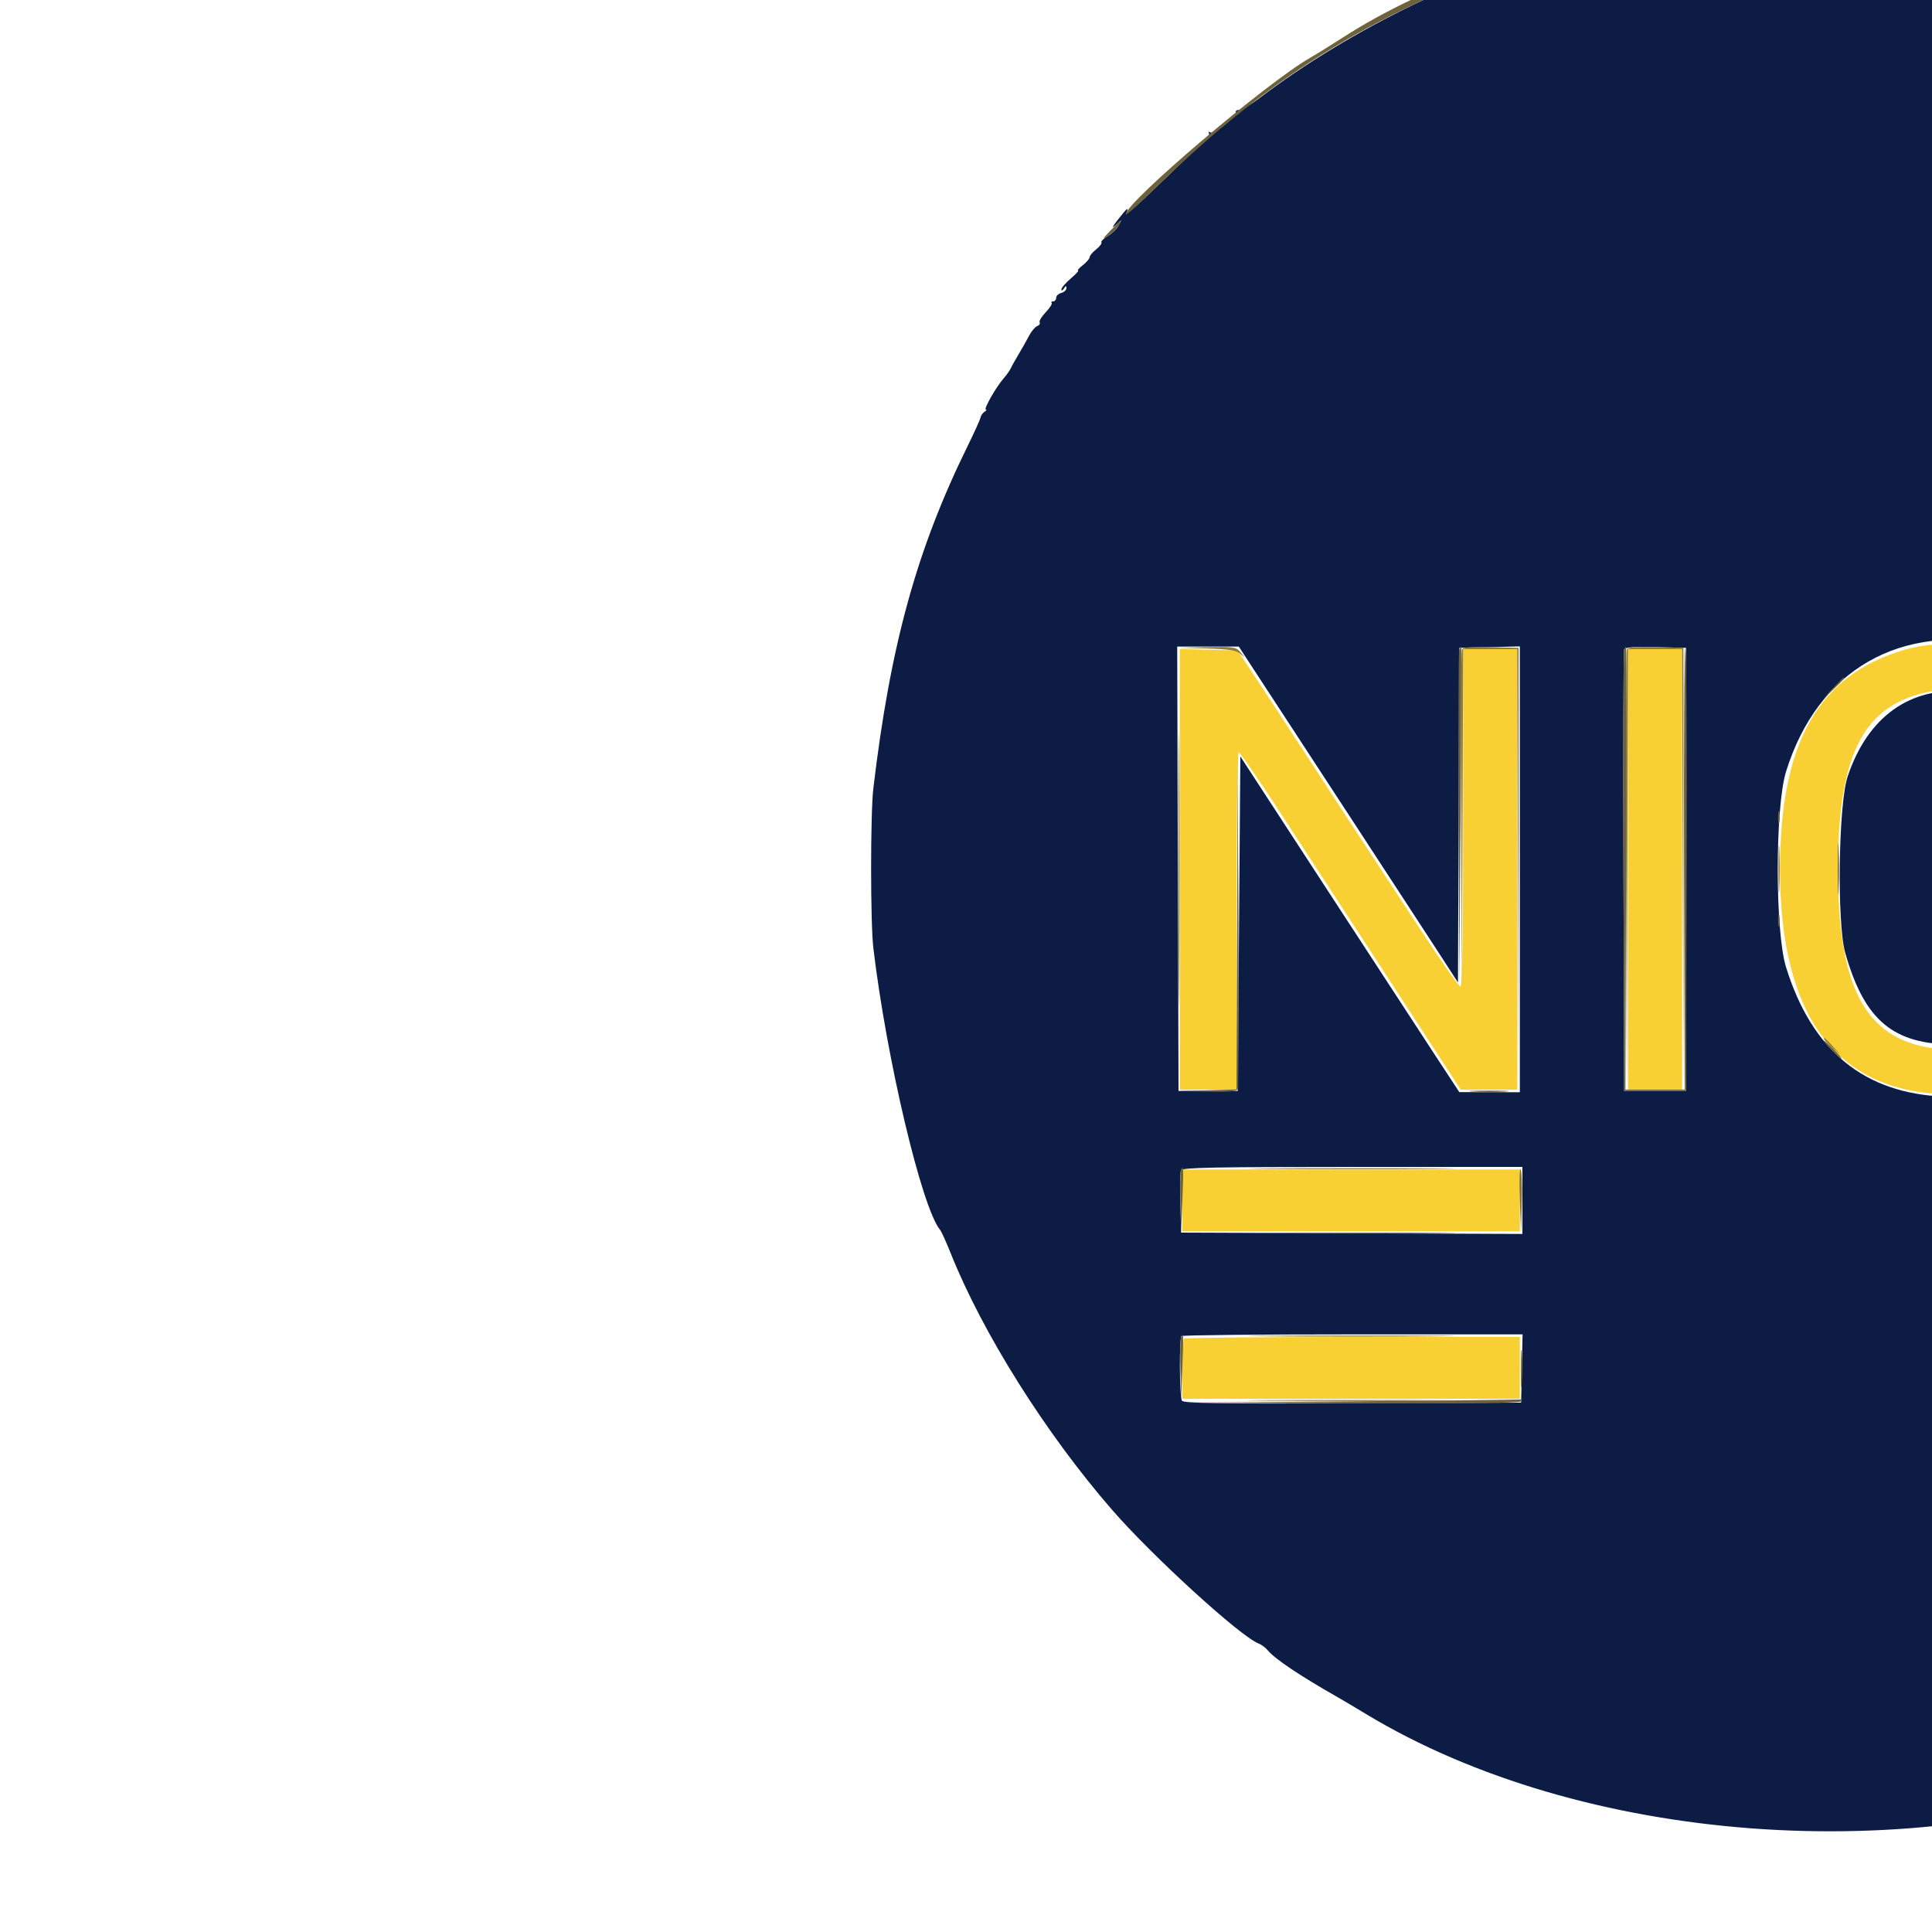
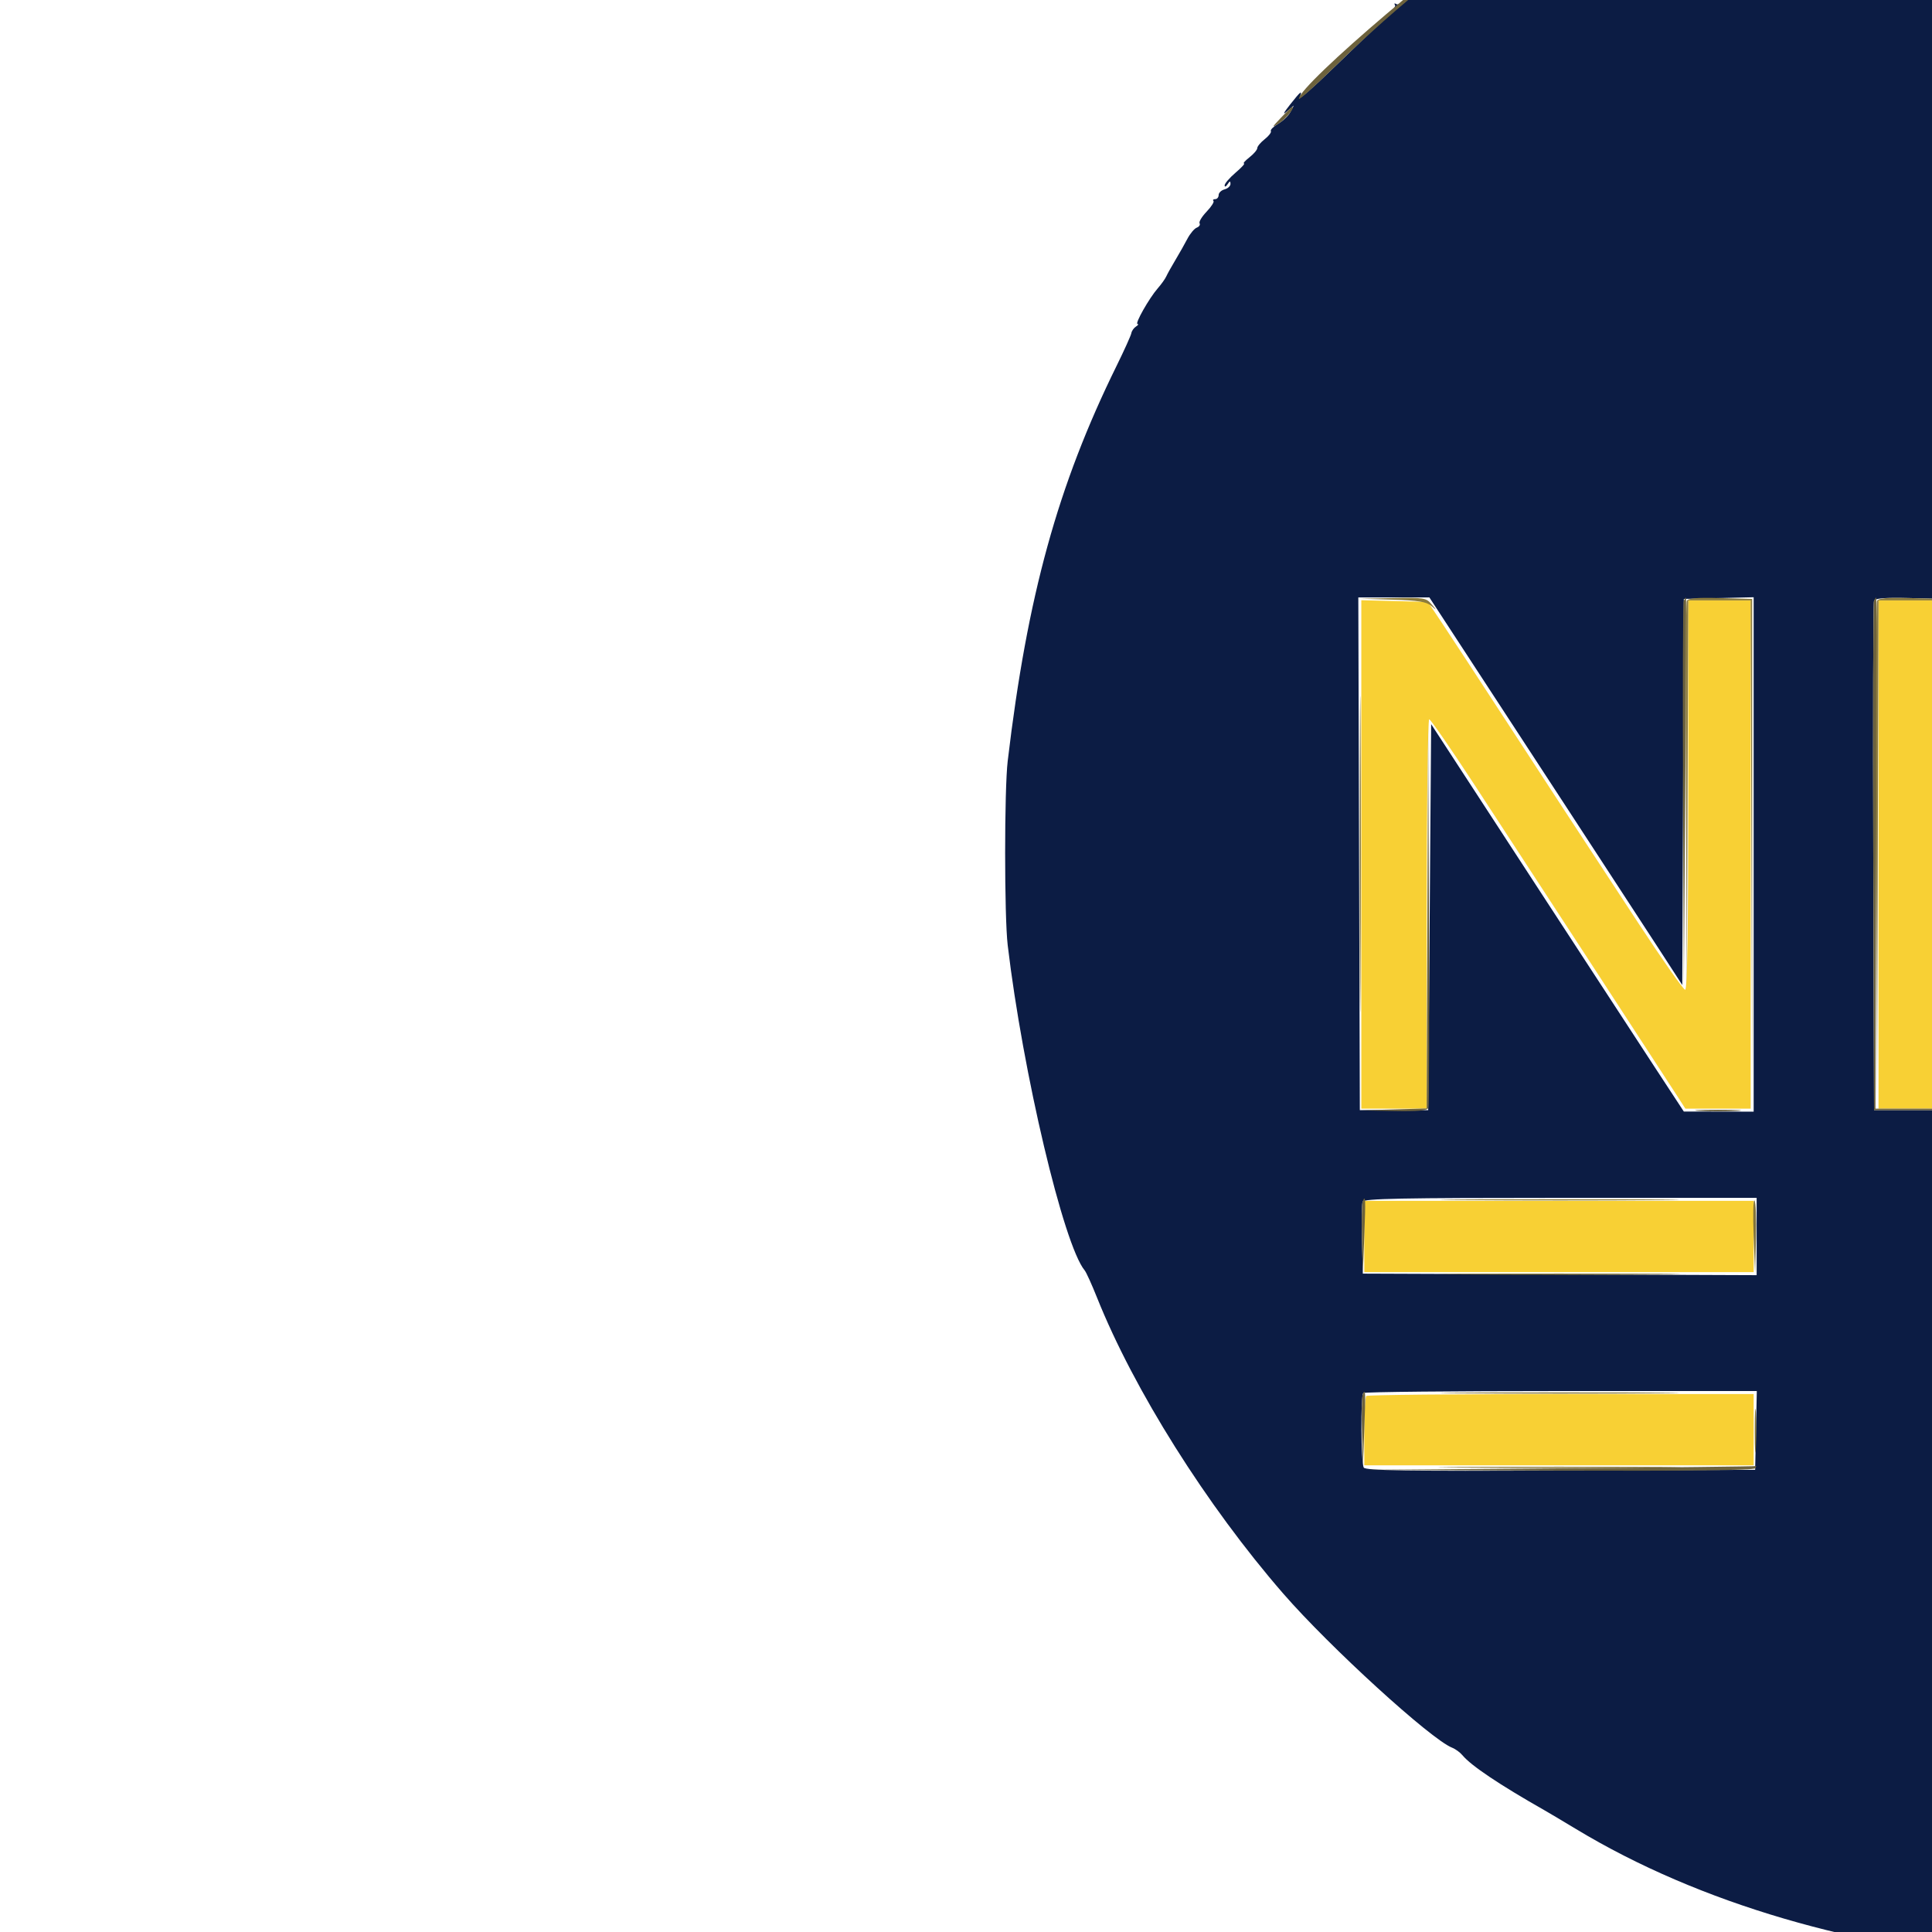
- <svg xmlns="http://www.w3.org/2000/svg" id="svg" version="1.1" width="57" height="57" viewBox="57, 57, 150,100">
+ <svg xmlns="http://www.w3.org/2000/svg" id="svg" version="1.1" width="57" height="57" viewBox="57, 57, 130,100">
  <g id="svgg">
    <path id="path0" d="M227.133 57.133 C 227.060 57.207,227.000 58.332,227.000 59.633 L 227.000 62.000 240.700 62.000 L 254.400 62.000 254.400 59.500 L 254.400 57.000 240.833 57.000 C 233.372 57.000,227.207 57.060,227.133 57.133 M227.087 70.862 C 227.031 71.006,227.012 72.154,227.043 73.412 L 227.100 75.700 240.750 75.751 L 254.400 75.803 254.400 73.201 L 254.400 70.600 240.794 70.600 C 229.755 70.600,227.168 70.649,227.087 70.862 M204.800 82.469 C 198.147 84.453,195.200 89.680,195.200 99.500 C 195.200 110.788,199.469 116.646,207.924 116.957 C 214.881 117.214,219.424 114.060,221.006 107.878 C 221.578 105.639,221.714 105.800,219.244 105.800 L 217.089 105.800 216.731 107.187 C 215.490 112.007,212.222 114.105,207.075 113.385 C 201.812 112.648,199.700 108.672,199.700 99.500 C 199.700 90.192,201.841 86.374,207.505 85.587 C 212.404 84.905,215.853 87.293,216.841 92.050 L 217.080 93.200 219.240 93.200 C 220.619 93.200,221.400 93.124,221.400 92.989 C 221.400 89.606,218.274 84.703,215.182 83.236 C 212.361 81.897,207.838 81.563,204.800 82.469 M236.600 82.304 C 229.872 84.138,226.400 89.987,226.400 99.491 C 226.400 110.368,231.024 116.567,239.422 116.947 C 248.744 117.370,253.800 111.234,253.800 99.500 C 253.800 90.235,250.812 84.696,244.685 82.607 C 242.895 81.997,238.354 81.827,236.600 82.304 M148.600 99.493 L 148.600 116.600 150.800 116.600 L 153.000 116.600 153.000 103.500 C 153.000 96.295,153.076 90.400,153.168 90.400 C 153.261 90.400,154.645 92.403,156.243 94.850 C 159.580 99.958,169.204 114.732,169.923 115.850 L 170.406 116.600 172.603 116.600 L 174.800 116.600 174.800 99.500 L 174.800 82.400 172.700 82.400 L 170.600 82.400 170.600 95.500 C 170.600 104.456,170.534 108.600,170.392 108.600 C 170.277 108.600,168.869 106.597,167.264 104.150 C 162.119 96.307,161.518 95.388,158.207 90.300 C 156.416 87.550,154.530 84.670,154.015 83.900 L 153.078 82.500 150.839 82.443 L 148.600 82.387 148.600 99.493 M183.400 99.500 L 183.400 116.600 185.500 116.600 L 187.600 116.600 187.600 99.500 L 187.600 82.400 185.500 82.400 L 183.400 82.400 183.400 99.500 M242.008 85.802 C 247.595 86.861,250.201 92.633,249.421 102.220 C 248.865 109.048,246.408 112.510,241.586 113.256 C 236.747 114.006,232.694 111.036,231.273 105.700 C 230.727 103.652,230.723 95.129,231.266 93.200 C 232.839 87.616,236.885 84.830,242.008 85.802 M148.800 125.200 L 148.800 127.600 161.900 127.600 L 175.000 127.600 175.000 125.200 L 175.000 122.800 161.900 122.800 L 148.800 122.800 148.800 125.200 M148.933 135.933 C 148.860 136.007,148.800 137.087,148.800 138.333 L 148.800 140.600 161.900 140.600 L 175.000 140.600 175.000 138.200 L 175.000 135.800 162.033 135.800 C 154.902 135.800,149.007 135.860,148.933 135.933 " stroke="none" fill="#f8d034" fill-rule="evenodd" />
    <path id="path1" d="M193.200 24.790 C 192.463 24.896,192.390 24.940,192.800 25.032 C 193.171 25.116,193.083 25.153,192.457 25.173 C 191.993 25.188,190.603 25.341,189.368 25.513 C 188.133 25.685,186.960 25.784,186.761 25.732 C 186.562 25.680,186.440 25.703,186.489 25.783 C 186.621 25.995,182.686 26.677,182.389 26.493 C 182.239 26.401,182.189 26.420,182.263 26.540 C 182.337 26.660,181.676 26.931,180.644 27.203 C 171.287 29.672,161.969 34.153,154.700 39.680 C 154.040 40.182,153.365 40.572,153.200 40.546 C 153.035 40.521,152.920 40.604,152.944 40.731 C 153.007 41.068,151.246 42.452,150.970 42.282 C 150.835 42.198,150.792 42.225,150.867 42.346 C 150.937 42.460,150.569 42.938,150.047 43.407 C 149.526 43.876,148.027 45.304,146.715 46.580 C 145.403 47.856,144.388 48.743,144.458 48.550 C 144.651 48.026,144.534 48.115,143.796 49.050 C 143.358 49.605,143.287 49.761,143.592 49.500 L 144.058 49.100 143.828 49.540 C 143.701 49.781,143.333 50.135,143.009 50.326 C 142.686 50.517,142.463 50.740,142.513 50.821 C 142.563 50.902,142.378 51.146,142.102 51.363 C 141.826 51.580,141.600 51.851,141.600 51.964 C 141.600 52.078,141.363 52.358,141.073 52.585 C 140.783 52.813,140.618 53.000,140.705 53.000 C 140.793 53.000,140.535 53.281,140.132 53.625 C 139.730 53.969,139.401 54.352,139.403 54.475 C 139.405 54.599,139.493 54.565,139.600 54.400 C 139.747 54.172,139.795 54.165,139.797 54.369 C 139.799 54.517,139.620 54.685,139.400 54.742 C 139.180 54.800,139.000 54.971,139.000 55.123 C 139.000 55.275,138.895 55.400,138.767 55.400 C 138.638 55.400,138.586 55.453,138.651 55.518 C 138.716 55.583,138.508 55.909,138.189 56.243 C 137.869 56.578,137.657 56.930,137.717 57.027 C 137.776 57.124,137.692 57.254,137.528 57.317 C 137.365 57.380,137.082 57.716,136.899 58.065 C 136.717 58.414,136.351 59.060,136.088 59.500 C 135.824 59.940,135.548 60.435,135.475 60.600 C 135.401 60.765,135.144 61.125,134.903 61.400 C 134.326 62.060,133.340 63.799,133.542 63.803 C 133.629 63.805,133.582 63.881,133.437 63.973 C 133.292 64.065,133.151 64.266,133.125 64.420 C 133.098 64.574,132.655 65.555,132.141 66.600 C 128.171 74.668,126.127 82.083,124.807 93.200 C 124.576 95.140,124.576 103.657,124.806 105.600 C 125.824 114.184,128.567 125.774,129.986 127.483 C 130.092 127.610,130.464 128.431,130.814 129.307 C 133.296 135.519,138.186 143.292,143.345 149.227 C 146.472 152.824,153.276 159.033,154.708 159.598 C 154.933 159.686,155.248 159.916,155.408 160.110 C 155.988 160.809,157.893 162.086,160.920 163.807 C 161.261 164.001,162.206 164.563,163.020 165.055 C 179.771 175.189,205.619 177.118,224.800 169.665 C 229.715 167.755,233.289 166.124,234.618 165.184 C 234.903 164.983,235.713 164.515,236.418 164.144 C 239.773 162.381,245.869 157.878,248.996 154.853 C 249.933 153.947,250.763 153.204,250.841 153.202 C 251.929 153.184,260.894 141.456,263.532 136.600 C 264.040 135.665,264.833 134.225,265.295 133.400 C 267.615 129.260,270.678 120.528,271.786 114.900 C 275.860 94.204,271.394 72.068,260.020 56.575 C 259.404 55.736,258.385 54.341,257.756 53.475 C 257.127 52.609,256.227 51.495,255.755 51.000 C 255.284 50.505,254.614 49.740,254.266 49.300 C 253.623 48.487,251.786 46.633,248.900 43.884 C 248.020 43.046,246.474 41.742,245.465 40.986 C 244.456 40.230,243.572 39.517,243.501 39.401 C 243.367 39.184,240.134 36.976,239.600 36.736 C 239.435 36.662,238.625 36.154,237.800 35.607 C 235.548 34.113,232.477 32.484,229.639 31.277 C 228.242 30.684,226.931 30.100,226.724 29.981 C 225.646 29.359,218.525 27.082,216.200 26.615 C 215.595 26.494,214.875 26.349,214.600 26.294 C 214.325 26.238,213.785 26.146,213.400 26.089 C 213.015 26.031,212.475 25.941,212.200 25.889 C 211.925 25.836,211.475 25.750,211.200 25.698 C 210.925 25.645,210.250 25.549,209.700 25.485 C 209.150 25.420,208.430 25.332,208.100 25.289 C 207.770 25.246,207.050 25.196,206.500 25.180 C 205.668 25.154,205.584 25.120,206.000 24.977 C 206.309 24.872,205.748 24.845,204.535 24.908 C 203.450 24.965,202.618 24.933,202.677 24.837 C 202.736 24.742,201.235 24.653,199.342 24.639 C 197.176 24.624,196.048 24.681,196.300 24.793 C 196.586 24.921,196.312 24.976,195.338 24.986 C 194.478 24.995,194.022 24.926,194.100 24.800 C 194.168 24.690,194.196 24.614,194.162 24.630 C 194.128 24.647,193.695 24.718,193.200 24.790 M254.556 59.550 L 254.500 62.300 240.700 62.300 L 226.900 62.300 226.844 59.811 C 226.812 58.442,226.832 57.205,226.887 57.061 C 226.968 56.850,229.621 56.800,240.799 56.800 L 254.611 56.800 254.556 59.550 M254.600 73.201 L 254.600 76.003 240.750 75.951 L 226.900 75.900 226.844 73.411 C 226.812 72.042,226.832 70.805,226.887 70.661 C 226.968 70.450,229.620 70.400,240.794 70.400 L 254.600 70.400 254.600 73.201 M212.777 82.121 C 217.218 83.115,220.797 87.346,221.512 92.450 L 221.645 93.400 219.264 93.400 L 216.883 93.400 216.545 91.959 C 215.594 87.908,213.517 85.990,209.732 85.671 C 205.289 85.296,202.021 87.625,200.451 92.284 C 199.735 94.411,199.607 103.668,200.262 105.974 C 201.756 111.238,203.987 113.100,208.796 113.100 C 213.465 113.099,215.232 111.745,216.496 107.200 L 216.913 105.700 219.257 105.644 C 221.976 105.578,221.835 105.418,221.211 107.857 C 219.567 114.284,215.138 117.397,208.000 117.140 C 201.764 116.917,197.681 113.589,195.667 107.090 C 194.809 104.323,194.809 94.677,195.667 91.910 C 198.124 83.983,204.582 80.288,212.777 82.121 M243.777 82.116 C 251.468 83.866,255.694 93.634,253.702 105.056 C 252.379 112.644,247.320 117.187,240.182 117.197 C 230.246 117.211,224.748 108.386,226.390 95.060 C 227.575 85.440,234.788 80.071,243.777 82.116 M155.304 85.450 C 156.472 87.238,159.604 92.030,162.264 96.101 C 164.924 100.172,167.797 104.577,168.649 105.891 L 170.197 108.279 170.249 95.290 L 170.300 82.300 172.650 82.244 L 175.000 82.187 175.000 99.494 L 175.000 116.800 172.650 116.796 L 170.300 116.792 168.369 113.846 C 167.306 112.226,164.034 107.210,161.097 102.700 C 158.160 98.190,155.204 93.651,154.528 92.614 L 153.300 90.728 153.200 103.714 L 153.100 116.700 150.800 116.700 L 148.500 116.700 148.449 99.450 L 148.398 82.200 150.789 82.200 L 153.181 82.200 155.304 85.450 M187.900 99.500 L 187.900 116.700 185.500 116.700 L 183.100 116.700 183.048 99.700 C 183.020 90.350,183.041 82.585,183.095 82.444 C 183.168 82.251,183.774 82.201,185.546 82.244 L 187.900 82.300 187.900 99.500 M237.519 86.199 C 235.235 86.928,233.411 88.616,232.313 91.016 C 230.463 95.059,230.520 104.139,232.421 108.140 C 235.475 114.565,244.525 114.865,247.677 108.645 C 249.709 104.636,249.781 94.891,247.810 90.664 C 245.998 86.777,241.635 84.884,237.519 86.199 M175.200 125.201 L 175.200 127.803 161.950 127.751 L 148.700 127.700 148.643 125.412 C 148.612 124.154,148.631 123.006,148.687 122.862 C 148.768 122.650,151.285 122.600,161.994 122.600 L 175.200 122.600 175.200 125.201 M175.156 138.250 L 175.100 140.900 162.013 140.951 C 151.675 140.992,148.892 140.950,148.766 140.751 C 148.573 140.448,148.544 135.923,148.733 135.733 C 148.807 135.660,154.794 135.600,162.039 135.600 L 175.212 135.600 175.156 138.250 " stroke="none" fill="#0c1c44" fill-rule="evenodd" />
    <path id="path2" d="M194.300 24.800 C 194.026 24.918,194.342 24.972,195.300 24.972 C 196.258 24.972,196.574 24.918,196.300 24.800 C 196.080 24.705,195.630 24.628,195.300 24.628 C 194.970 24.628,194.520 24.705,194.300 24.800 M202.700 24.799 C 202.626 24.920,202.874 25.000,203.322 25.000 C 204.152 25.000,204.164 24.920,203.362 24.727 C 203.066 24.657,202.769 24.689,202.700 24.799 M191.650 25.143 C 191.953 25.189,192.447 25.189,192.750 25.143 C 193.053 25.097,192.805 25.060,192.200 25.060 C 191.595 25.060,191.347 25.097,191.650 25.143 M189.952 25.341 C 190.201 25.389,190.561 25.387,190.752 25.337 C 190.944 25.287,190.740 25.248,190.300 25.250 C 189.860 25.253,189.704 25.294,189.952 25.341 M186.900 25.623 C 177.241 27.340,167.558 30.844,161.300 34.886 C 160.420 35.455,159.250 36.180,158.700 36.497 C 155.264 38.480,144.400 47.713,144.400 48.651 C 144.400 48.760,145.458 47.815,146.750 46.551 C 155.771 37.729,164.244 32.599,176.900 28.296 C 179.767 27.321,184.439 26.233,188.400 25.618 C 189.364 25.468,189.401 25.447,188.700 25.446 C 188.260 25.445,187.450 25.525,186.900 25.623 M143.189 49.927 C 142.557 50.593,142.546 50.624,143.058 50.298 C 143.524 50.002,144.173 49.200,143.946 49.200 C 143.909 49.200,143.568 49.527,143.189 49.927 M226.887 57.061 C 226.832 57.205,226.812 58.442,226.844 59.811 L 226.900 62.300 240.600 62.302 L 254.300 62.304 240.639 62.251 L 226.978 62.197 227.039 59.498 C 227.099 56.828,227.082 56.553,226.887 57.061 M226.933 70.533 C 226.749 70.718,226.765 75.754,226.950 75.870 C 227.032 75.921,227.073 74.757,227.039 73.283 L 226.978 70.603 240.839 70.550 L 254.700 70.497 240.883 70.449 C 233.284 70.422,227.007 70.460,226.933 70.533 M208.350 81.741 C 208.597 81.789,209.003 81.789,209.250 81.741 C 209.498 81.693,209.295 81.654,208.800 81.654 C 208.305 81.654,208.103 81.693,208.350 81.741 M239.653 81.744 C 239.957 81.789,240.407 81.788,240.653 81.741 C 240.899 81.693,240.650 81.656,240.100 81.657 C 239.550 81.659,239.349 81.698,239.653 81.744 M170.292 82.450 C 170.239 82.588,170.220 88.505,170.248 95.600 L 170.300 108.500 170.400 95.350 C 170.455 88.117,170.475 82.200,170.444 82.200 C 170.413 82.200,170.344 82.313,170.292 82.450 M183.092 82.450 C 183.040 82.588,183.020 90.350,183.048 99.700 L 183.100 116.700 185.500 116.700 L 187.900 116.700 187.951 99.611 C 187.979 90.212,187.934 82.454,187.851 82.371 C 187.768 82.288,187.723 89.955,187.752 99.410 L 187.804 116.600 185.500 116.600 L 183.196 116.600 183.248 99.400 C 183.277 89.940,183.275 82.200,183.244 82.200 C 183.213 82.200,183.145 82.313,183.092 82.450 M199.291 85.450 L 198.500 86.300 199.350 85.509 C 200.140 84.774,200.292 84.600,200.141 84.600 C 200.108 84.600,199.725 84.983,199.291 85.450 M230.589 85.550 L 229.900 86.300 230.650 85.611 C 231.063 85.232,231.400 84.894,231.400 84.861 C 231.400 84.708,231.231 84.852,230.589 85.550 M246.000 88.100 C 246.373 88.485,246.723 88.800,246.778 88.800 C 246.833 88.800,246.573 88.485,246.200 88.100 C 245.827 87.715,245.477 87.400,245.422 87.400 C 245.367 87.400,245.627 87.715,246.000 88.100 M153.048 103.743 L 153.000 116.587 150.750 116.651 L 148.500 116.714 150.756 116.757 C 152.410 116.789,153.038 116.733,153.108 116.550 C 153.161 116.413,153.180 110.585,153.150 103.600 L 153.097 90.900 153.048 103.743 M195.050 95.500 C 195.053 95.940,195.094 96.096,195.141 95.848 C 195.189 95.599,195.187 95.239,195.137 95.048 C 195.087 94.856,195.048 95.060,195.050 95.500 M226.246 96.400 C 226.246 96.785,226.288 96.942,226.338 96.750 C 226.388 96.558,226.388 96.243,226.338 96.050 C 226.288 95.858,226.246 96.015,226.246 96.400 M249.283 99.400 C 249.283 101.435,249.313 102.267,249.349 101.250 C 249.385 100.233,249.385 98.567,249.349 97.550 C 249.313 96.532,249.283 97.365,249.283 99.400 M199.681 99.500 C 199.681 101.260,199.712 101.953,199.749 101.041 C 199.786 100.128,199.786 98.688,199.748 97.841 C 199.711 96.993,199.681 97.740,199.681 99.500 M230.879 99.400 C 230.879 100.995,230.911 101.648,230.949 100.850 C 230.986 100.053,230.986 98.748,230.949 97.950 C 230.911 97.153,230.879 97.805,230.879 99.400 M226.246 102.600 C 226.246 102.985,226.288 103.142,226.338 102.950 C 226.388 102.758,226.388 102.442,226.338 102.250 C 226.288 102.058,226.246 102.215,226.246 102.600 M195.050 103.500 C 195.053 103.940,195.094 104.096,195.141 103.848 C 195.189 103.599,195.187 103.239,195.137 103.048 C 195.087 102.856,195.048 103.060,195.050 103.500 M221.351 106.100 C 221.404 106.375,221.481 106.600,221.523 106.600 C 221.565 106.600,221.600 106.375,221.600 106.100 C 221.600 105.825,221.522 105.600,221.428 105.600 C 221.333 105.600,221.298 105.825,221.351 106.100 M234.100 110.800 C 234.530 111.240,234.926 111.600,234.981 111.600 C 235.036 111.600,234.730 111.240,234.300 110.800 C 233.870 110.360,233.474 110.000,233.419 110.000 C 233.364 110.000,233.670 110.360,234.100 110.800 M246.091 110.850 L 245.300 111.700 246.150 110.909 C 246.940 110.174,247.092 110.000,246.941 110.000 C 246.908 110.000,246.525 110.383,246.091 110.850 M199.200 113.500 C 199.573 113.885,199.923 114.200,199.978 114.200 C 200.033 114.200,199.773 113.885,199.400 113.500 C 199.027 113.115,198.677 112.800,198.622 112.800 C 198.567 112.800,198.827 113.115,199.200 113.500 M207.650 113.347 C 208.173 113.388,209.028 113.388,209.550 113.347 C 210.072 113.306,209.645 113.272,208.600 113.272 C 207.555 113.272,207.128 113.306,207.650 113.347 M217.789 113.950 L 217.100 114.700 217.850 114.011 C 218.548 113.369,218.692 113.200,218.539 113.200 C 218.506 113.200,218.168 113.538,217.789 113.950 M171.350 116.748 C 172.038 116.787,173.163 116.787,173.850 116.748 C 174.538 116.709,173.975 116.677,172.600 116.677 C 171.225 116.677,170.663 116.709,171.350 116.748 M210.250 117.138 C 210.443 117.188,210.757 117.188,210.950 117.138 C 211.143 117.088,210.985 117.046,210.600 117.046 C 210.215 117.046,210.058 117.088,210.250 117.138 M241.650 117.138 C 241.843 117.188,242.157 117.188,242.350 117.138 C 242.543 117.088,242.385 117.046,242.000 117.046 C 241.615 117.046,241.457 117.088,241.650 117.138 M148.687 122.862 C 148.631 123.006,148.612 124.154,148.644 125.412 L 148.702 127.700 148.801 125.150 C 148.899 122.632,148.884 122.347,148.687 122.862 M148.687 135.862 C 148.631 136.006,148.612 137.154,148.644 138.412 L 148.702 140.700 148.801 138.150 C 148.899 135.632,148.884 135.347,148.687 135.862 M161.900 140.800 L 148.700 140.904 161.838 140.952 C 170.433 140.983,175.019 140.931,175.100 140.800 C 175.168 140.690,175.196 140.622,175.162 140.648 C 175.128 140.674,169.160 140.743,161.900 140.800 " stroke="none" fill="#6d623c" fill-rule="evenodd" />
    <path id="path3" d="M233.965 75.950 C 237.740 75.980,243.860 75.980,247.565 75.950 C 251.269 75.919,248.180 75.895,240.700 75.895 C 233.220 75.895,230.189 75.919,233.965 75.950 M148.496 99.500 C 148.496 108.960,148.520 112.801,148.550 108.035 C 148.580 103.269,148.580 95.529,148.550 90.835 C 148.520 86.141,148.496 90.040,148.496 99.500 M218.150 105.747 C 218.728 105.788,219.673 105.788,220.250 105.747 C 220.828 105.707,220.355 105.674,219.200 105.674 C 218.045 105.674,217.572 105.707,218.150 105.747 M174.999 125.159 L 175.098 127.700 175.156 125.317 C 175.187 124.006,175.143 122.862,175.057 122.776 C 174.970 122.689,174.945 123.762,174.999 125.159 M155.465 135.750 C 159.075 135.780,164.925 135.780,168.465 135.750 C 172.004 135.719,169.050 135.694,161.900 135.694 C 154.750 135.694,151.854 135.719,155.465 135.750 M175.076 138.300 C 175.077 139.620,175.109 140.134,175.148 139.442 C 175.187 138.750,175.187 137.670,175.148 137.042 C 175.108 136.414,175.076 136.980,175.076 138.300 " stroke="none" fill="#82743c" fill-rule="evenodd" />
    <path id="path4" d="M227.131 56.950 C 227.047 57.086,237.063 57.084,249.500 56.946 C 252.140 56.917,248.208 56.872,240.762 56.846 C 233.316 56.821,227.182 56.867,227.131 56.950 M254.443 59.449 L 254.400 61.997 240.650 62.050 L 226.900 62.103 240.656 62.151 C 251.838 62.191,254.431 62.151,254.513 61.938 C 254.568 61.794,254.585 60.602,254.550 59.288 L 254.486 56.900 254.443 59.449 M254.478 73.200 C 254.478 74.685,254.510 75.293,254.548 74.550 C 254.587 73.808,254.587 72.593,254.548 71.850 C 254.510 71.108,254.478 71.715,254.478 73.200 M207.957 81.948 C 208.538 81.988,209.438 81.988,209.957 81.947 C 210.476 81.906,210.000 81.873,208.900 81.873 C 207.800 81.874,207.376 81.907,207.957 81.948 M239.157 81.948 C 239.738 81.988,240.638 81.988,241.157 81.947 C 241.676 81.906,241.200 81.873,240.100 81.873 C 239.000 81.874,238.576 81.907,239.157 81.948 M150.692 82.350 C 152.403 82.400,152.974 82.490,153.292 82.757 C 153.698 83.098,153.698 83.098,153.319 82.650 C 152.962 82.228,152.801 82.203,150.719 82.242 L 148.500 82.285 150.692 82.350 M170.495 82.443 C 170.441 82.584,170.420 88.550,170.450 95.700 L 170.503 108.700 170.551 95.550 L 170.600 82.400 172.699 82.400 L 174.798 82.400 174.851 99.550 L 174.903 116.700 174.902 99.500 L 174.900 82.300 172.746 82.243 C 171.135 82.201,170.568 82.251,170.495 82.443 M183.295 82.443 C 183.241 82.584,183.220 90.350,183.250 99.700 L 183.302 116.700 183.351 99.550 L 183.400 82.400 185.499 82.400 L 187.598 82.400 187.651 99.550 L 187.703 116.700 187.702 99.500 L 187.700 82.300 185.546 82.243 C 183.935 82.201,183.368 82.251,183.295 82.443 M230.800 85.500 C 230.314 85.995,229.962 86.400,230.017 86.400 C 230.072 86.400,230.514 85.995,231.000 85.500 C 231.486 85.005,231.838 84.600,231.783 84.600 C 231.728 84.600,231.286 85.005,230.800 85.500 M208.550 85.541 C 208.798 85.589,209.203 85.589,209.450 85.541 C 209.697 85.493,209.495 85.454,209.000 85.454 C 208.505 85.454,208.303 85.493,208.550 85.541 M234.000 88.100 C 233.514 88.595,233.162 89.000,233.217 89.000 C 233.272 89.000,233.714 88.595,234.200 88.100 C 234.686 87.605,235.038 87.200,234.983 87.200 C 234.928 87.200,234.486 87.605,234.000 88.100 M246.200 88.100 C 246.573 88.485,246.923 88.800,246.978 88.800 C 247.033 88.800,246.773 88.485,246.400 88.100 C 246.027 87.715,245.677 87.400,245.622 87.400 C 245.567 87.400,245.827 87.715,246.200 88.100 M218.257 93.348 C 218.894 93.388,219.884 93.387,220.457 93.347 C 221.031 93.307,220.510 93.274,219.300 93.275 C 218.090 93.275,217.621 93.308,218.257 93.348 M230.846 95.800 C 230.846 96.185,230.888 96.343,230.938 96.150 C 230.988 95.958,230.988 95.642,230.938 95.450 C 230.888 95.258,230.846 95.415,230.846 95.800 M253.880 99.400 C 253.880 101.105,253.911 101.803,253.949 100.950 C 253.986 100.098,253.986 98.703,253.949 97.850 C 253.911 96.998,253.880 97.695,253.880 99.400 M195.080 99.500 C 195.080 101.150,195.111 101.798,195.149 100.941 C 195.186 100.083,195.186 98.733,195.148 97.941 C 195.110 97.148,195.080 97.850,195.080 99.500 M226.273 99.500 C 226.274 100.600,226.307 101.024,226.348 100.443 C 226.388 99.862,226.388 98.962,226.347 98.443 C 226.306 97.924,226.273 98.400,226.273 99.500 M249.471 99.500 C 249.470 100.490,249.504 100.920,249.546 100.456 C 249.588 99.992,249.589 99.182,249.547 98.656 C 249.506 98.130,249.472 98.510,249.471 99.500 M246.087 111.050 L 245.500 111.700 246.150 111.113 C 246.756 110.565,246.892 110.400,246.737 110.400 C 246.703 110.400,246.410 110.692,246.087 111.050 M214.287 111.650 L 213.700 112.300 214.350 111.713 C 214.956 111.165,215.092 111.000,214.937 111.000 C 214.903 111.000,214.610 111.293,214.287 111.650 M198.600 112.663 C 198.600 112.697,198.893 112.990,199.250 113.313 L 199.900 113.900 199.313 113.250 C 198.765 112.644,198.600 112.508,198.600 112.663 M217.600 113.900 C 217.114 114.395,216.762 114.800,216.817 114.800 C 216.872 114.800,217.314 114.395,217.800 113.900 C 218.286 113.405,218.638 113.000,218.583 113.000 C 218.528 113.000,218.086 113.405,217.600 113.900 M239.550 113.345 C 239.907 113.389,240.493 113.389,240.850 113.345 C 241.207 113.300,240.915 113.264,240.200 113.264 C 239.485 113.264,239.193 113.300,239.550 113.345 M207.954 117.145 C 208.313 117.189,208.853 117.189,209.154 117.143 C 209.454 117.097,209.160 117.061,208.500 117.062 C 207.840 117.063,207.594 117.100,207.954 117.145 M239.650 117.143 C 239.953 117.189,240.447 117.189,240.750 117.143 C 241.053 117.097,240.805 117.060,240.200 117.060 C 239.595 117.060,239.347 117.097,239.650 117.143 M155.465 122.750 C 159.075 122.780,164.925 122.780,168.465 122.750 C 172.004 122.719,169.050 122.694,161.900 122.694 C 154.750 122.694,151.854 122.719,155.465 122.750 M155.365 127.750 C 159.030 127.780,164.970 127.780,168.565 127.750 C 172.159 127.719,169.160 127.694,161.900 127.694 C 154.640 127.694,151.699 127.719,155.365 127.750 M155.365 140.750 C 159.030 140.780,164.970 140.780,168.565 140.750 C 172.159 140.719,169.160 140.694,161.900 140.694 C 154.640 140.694,151.699 140.719,155.365 140.750 " stroke="none" fill="#8d7c3c" fill-rule="evenodd" />
  </g>
</svg>
